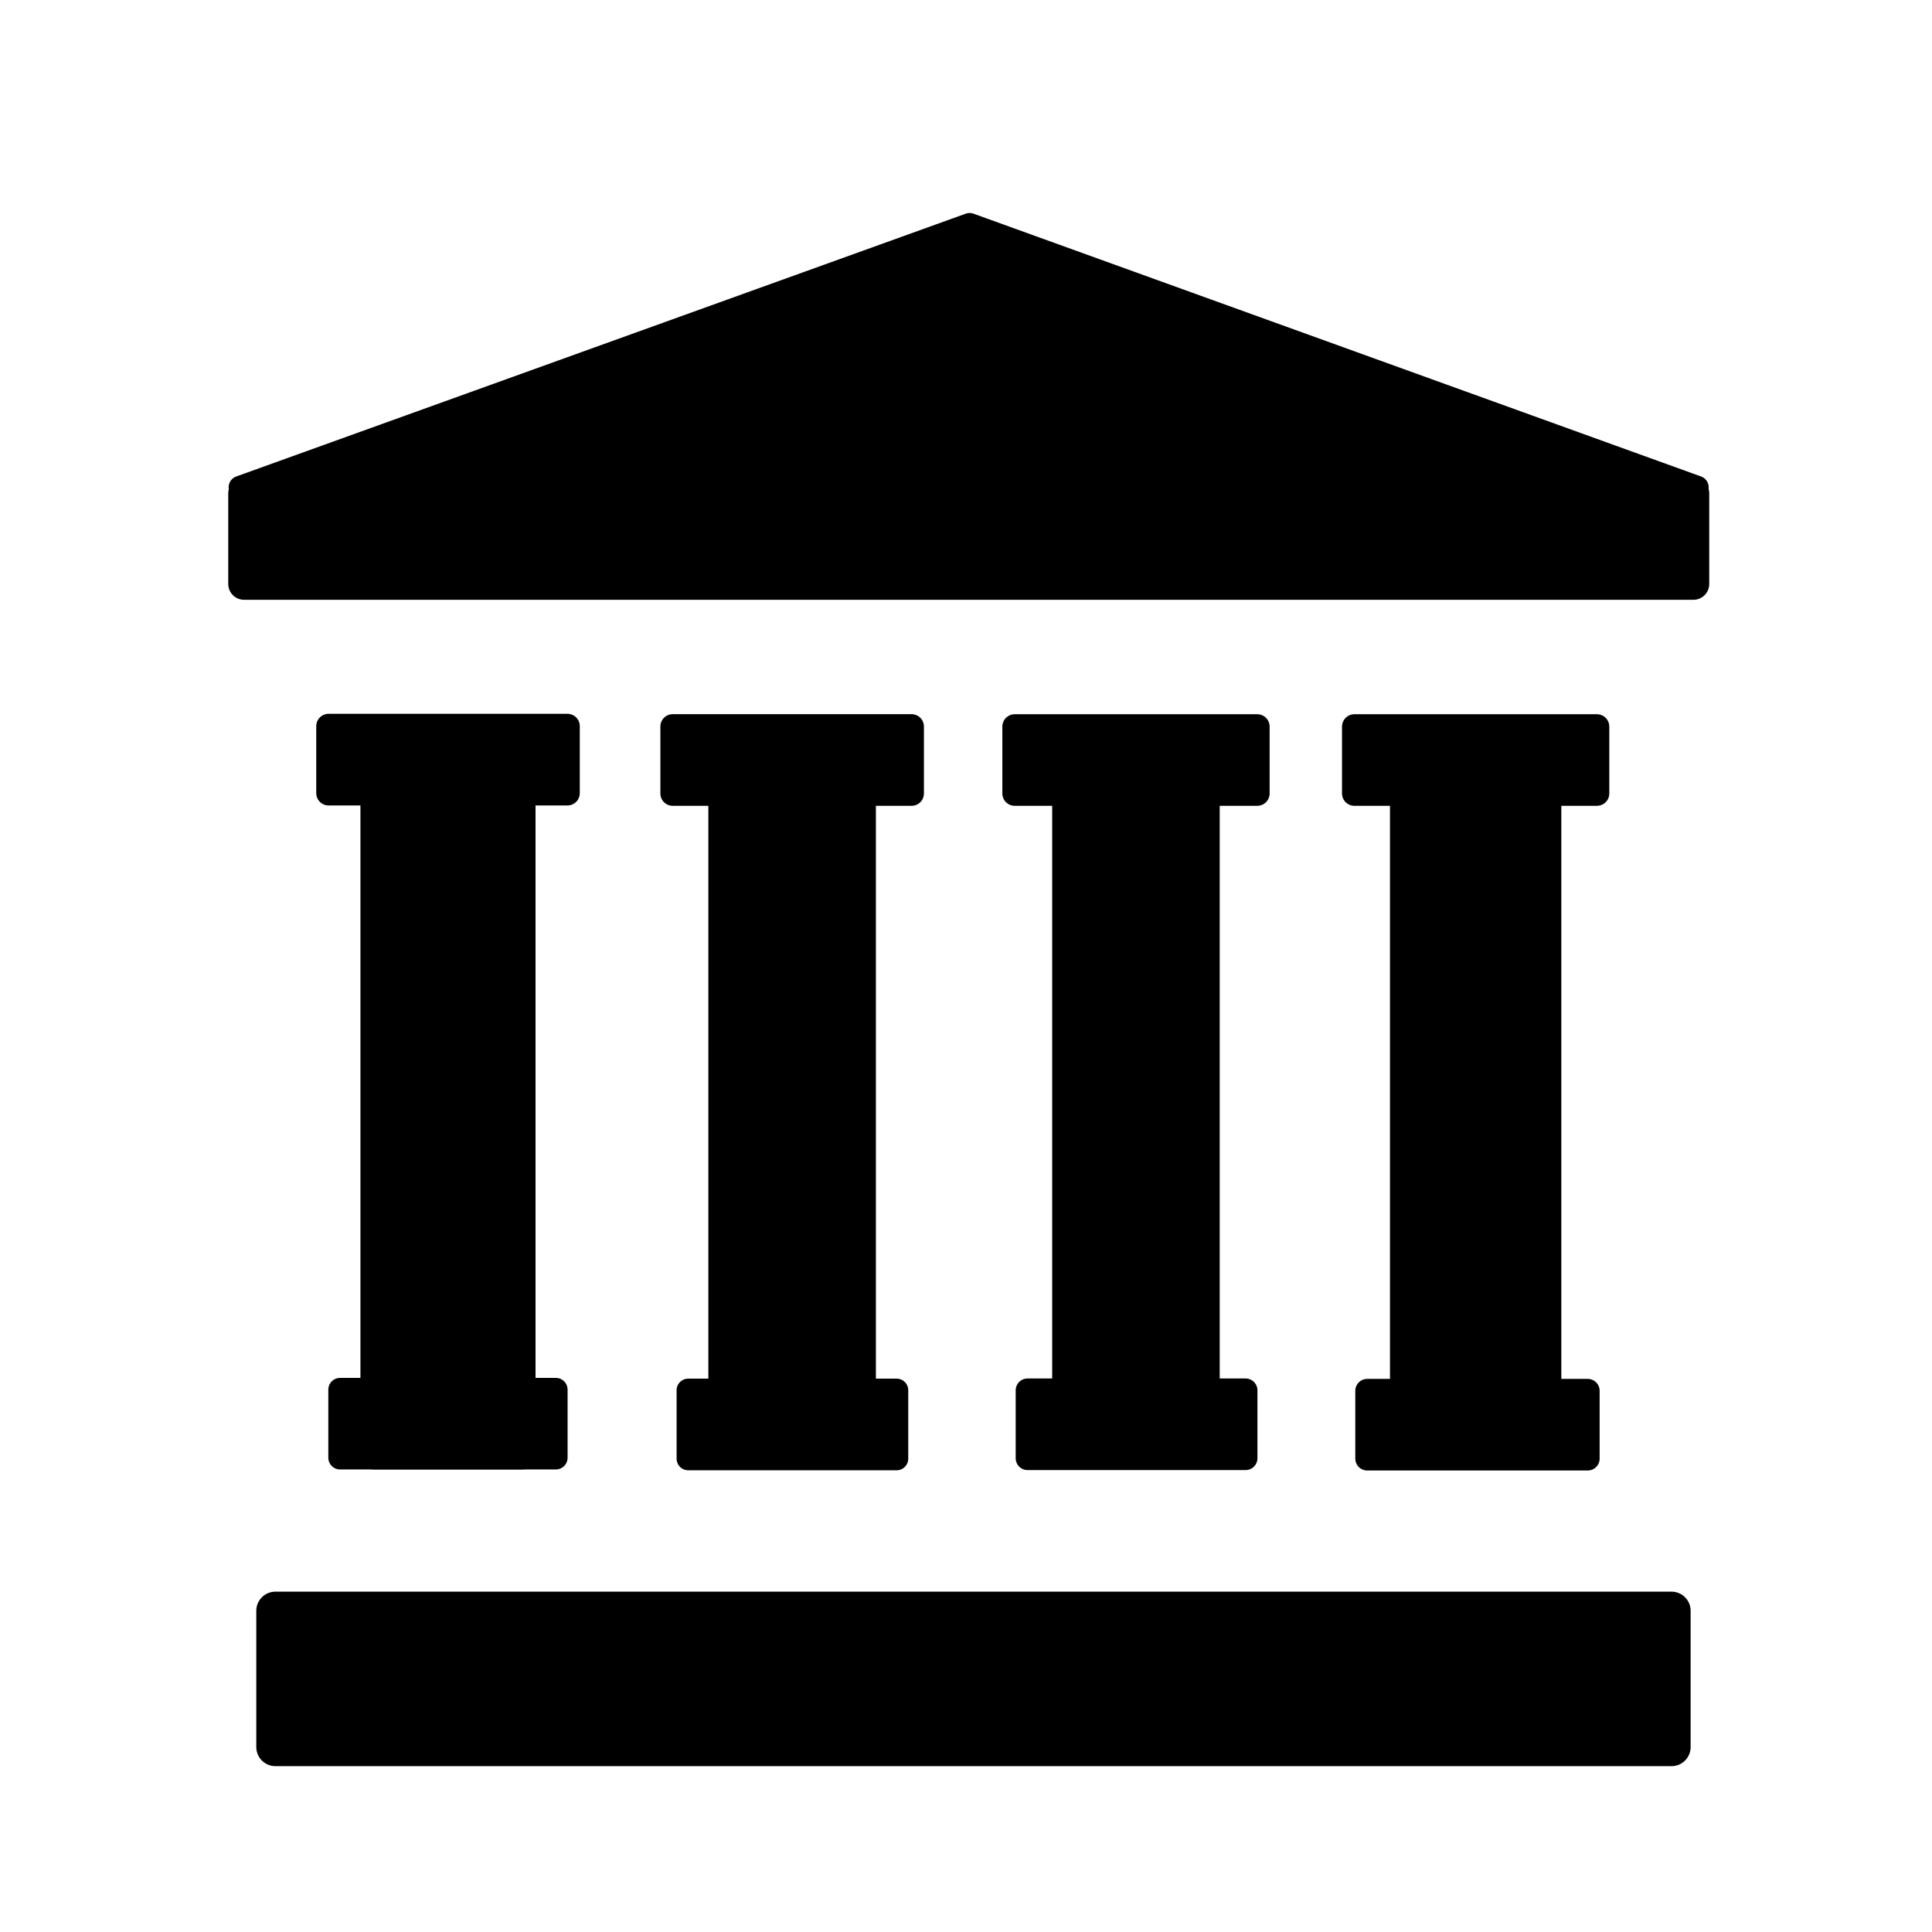
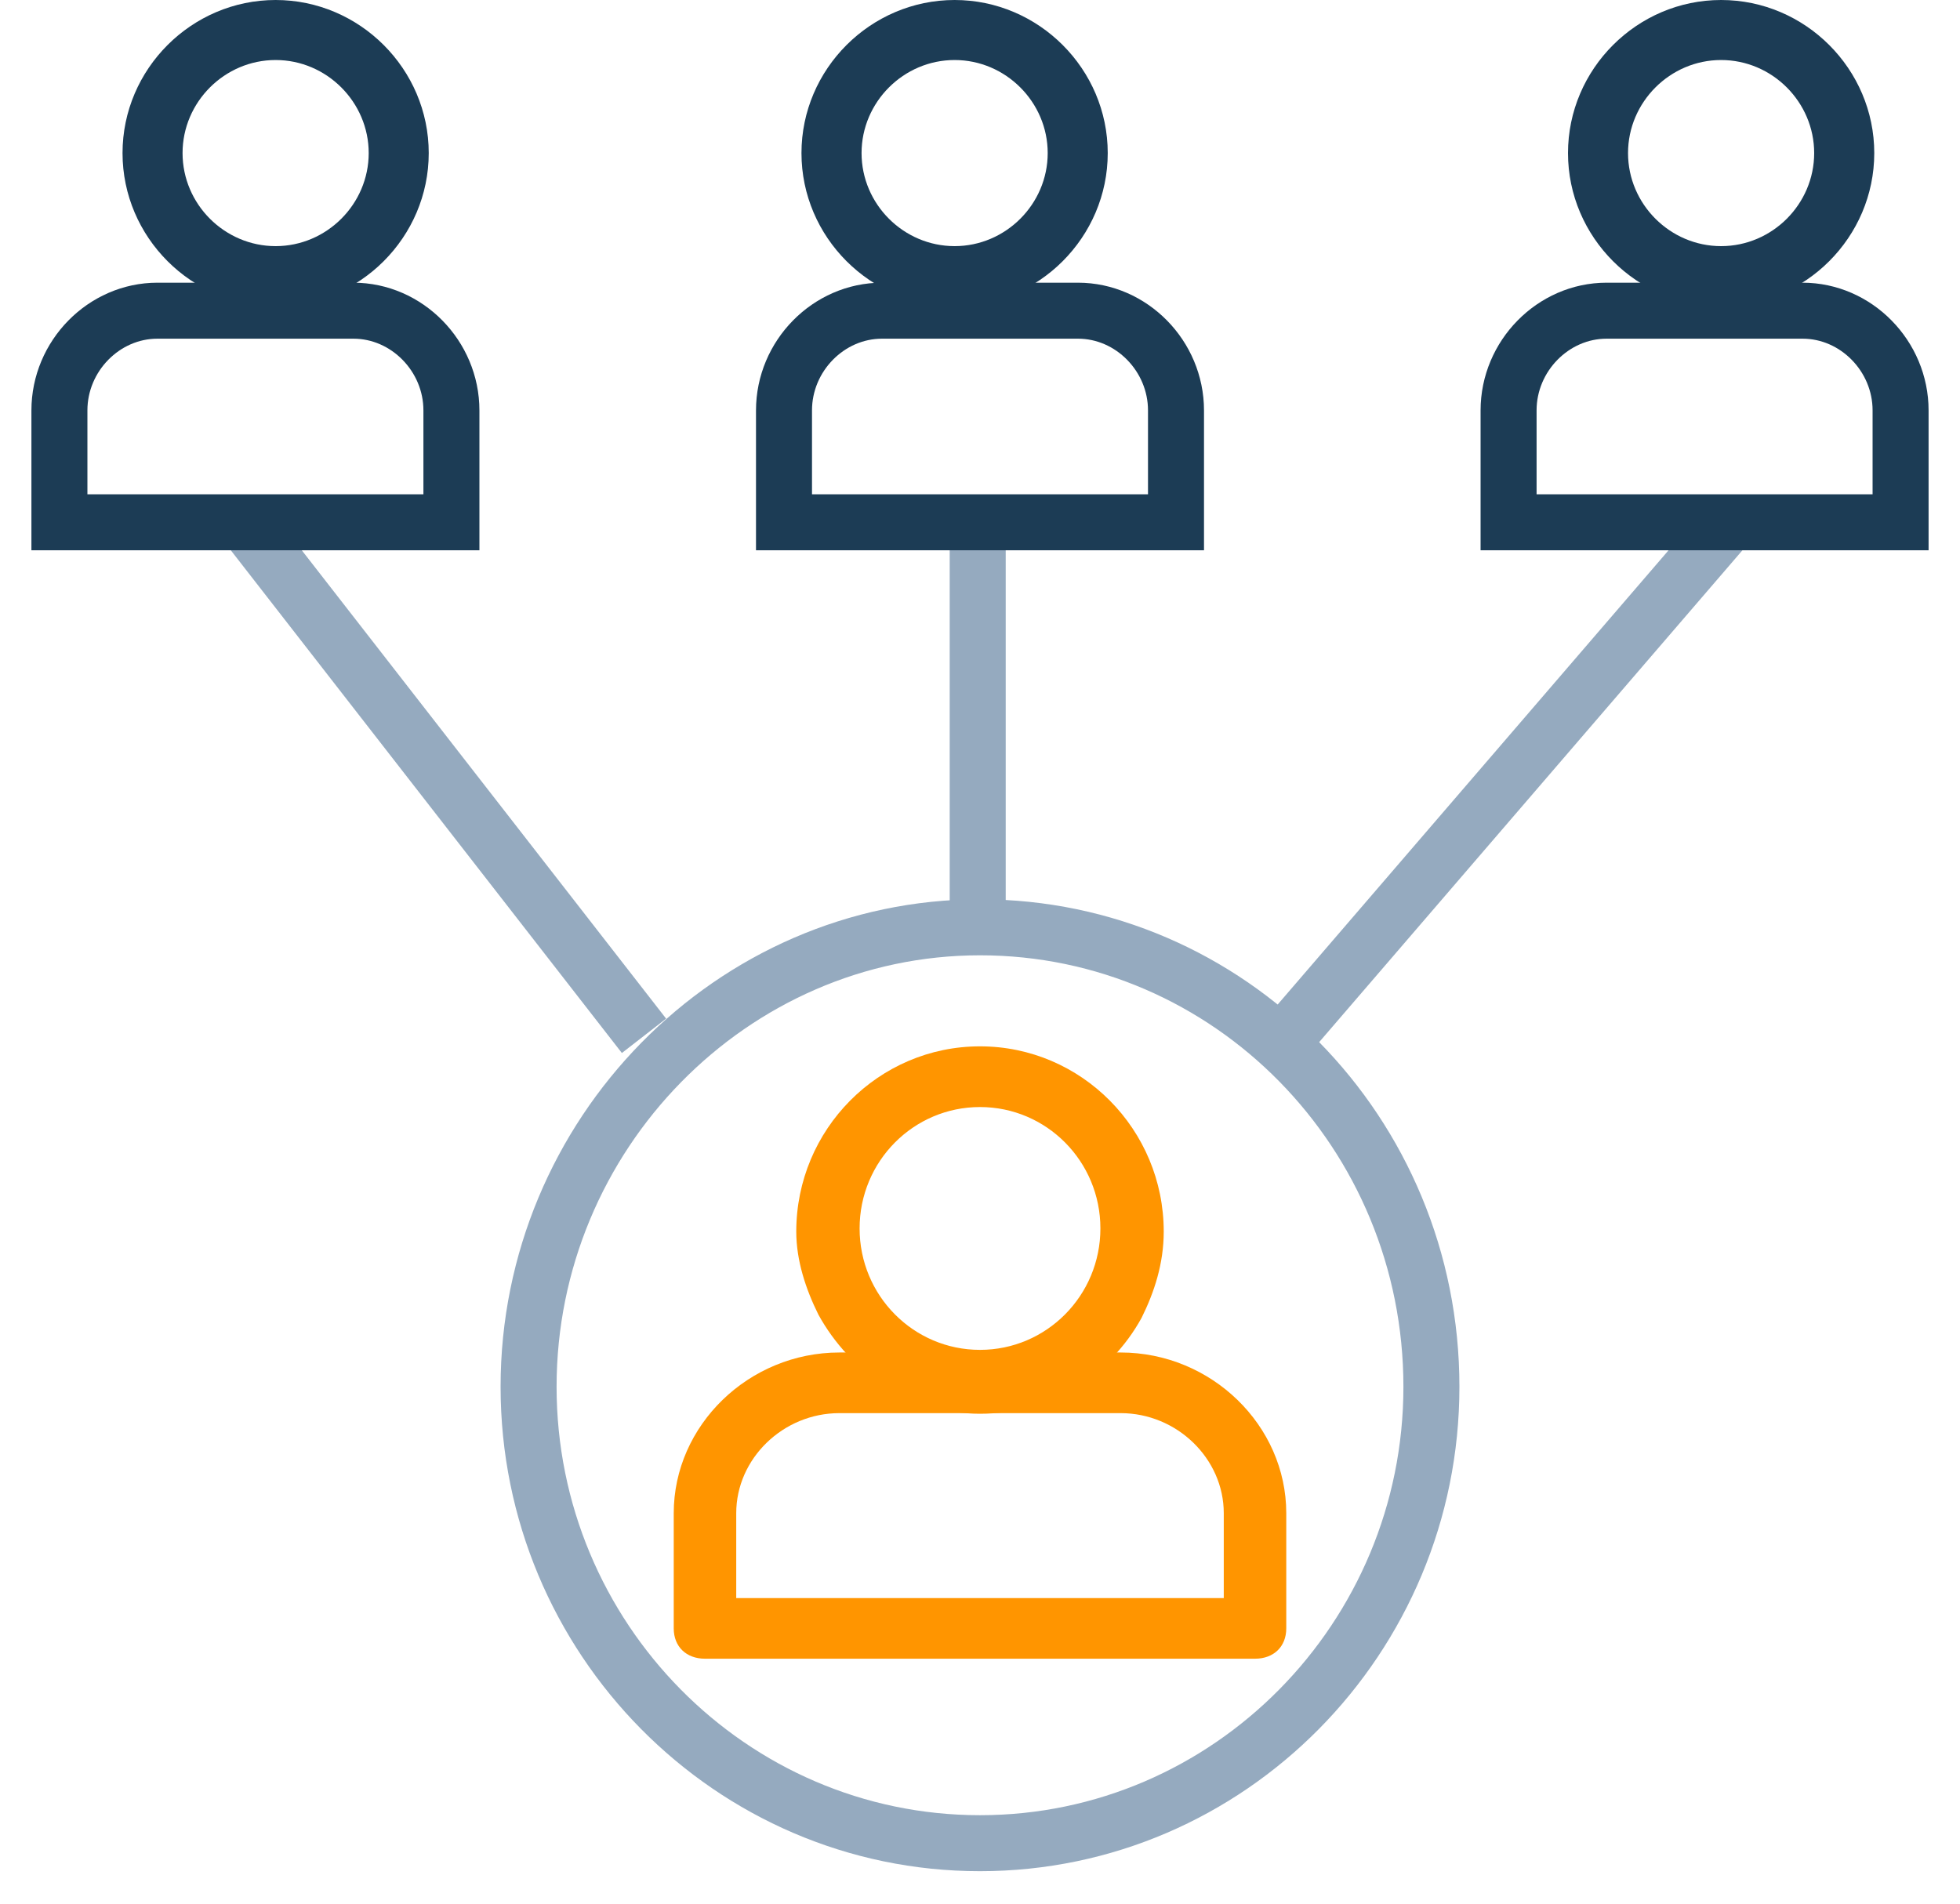
- <svg xmlns="http://www.w3.org/2000/svg" width="32" height="32">
-   <g transform="translate(0 -1020.362)" stroke="#000" stroke-linejoin="round">
-     <rect width="24.005" height="1.499" x="4.043" y="1028.535" stroke-width=".525" />
-     <path d="M3.977 1028.433l12.083-4.353 12.051 4.353z" stroke-width=".38" stroke-linecap="round" />
-     <rect width="4.017" height="1.107" x="22.433" y="1032.397" stroke-width=".41" />
-     <rect width="2.383" height="11.163" x="23.25" y="1033.316" stroke-width=".455" />
-     <rect width="23.125" height="2.258" x="4.561" y="1047.041" stroke-width=".632" />
-     <rect width="4.017" height="1.107" x="16.807" y="1032.397" stroke-width=".41" />
-     <rect width="2.326" height="11.168" x="17.652" y="1033.313" stroke-width=".449" />
-     <rect width="3.957" height="1.11" x="11.142" y="1032.395" stroke-width=".408" />
-     <rect width="2.326" height="11.168" x="11.957" y="1033.313" stroke-width=".449" />
-     <rect width="3.957" height="1.11" x="5.442" y="1032.389" stroke-width=".408" />
-     <rect width="2.44" height="11.158" x="6.2" y="1033.312" stroke-width=".46" />
-     <rect width="3.653" height="1.123" x="22.645" y="1043.398" stroke-width=".394" />
-     <rect width="3.612" height="1.125" x="17.019" y="1043.39" stroke-width=".392" />
-     <rect width="3.452" height="1.133" x="11.399" y="1043.389" stroke-width=".385" />
-     <rect width="3.573" height="1.127" x="5.633" y="1043.379" stroke-width=".39" />
+ <svg xmlns="http://www.w3.org/2000/svg" width="35px" height="34px" viewBox="0 0 35 34" version="1.1">
+   <defs />
+   <g id="Support-bitcoin" stroke="none" stroke-width="1" fill="none" fill-rule="evenodd">
+     <g id="22.01.18-Bitcoin.org_Support-Bitcoin_Desktop-1200px--" transform="translate(-383, -1531)">
+       <g id="//contenct" transform="translate(215, 637)">
+         <g id="box7" transform="translate(0, 849)">
+           <g id="organizations-icon" transform="translate(155, 31)">
+             <g>
+               <rect id="Rectangle-2" x="0" y="0" width="60" height="60" />
+               <g id="hierarchical-structure" transform="translate(14, 14)">
+                 <path d="M3.922,5.469 C5.423,5.469 6.656,4.236 6.656,2.734 C6.656,1.233 5.423,0 3.922,0 C2.421,0 1.188,1.233 1.188,2.734 C1.188,4.236 2.421,5.469 3.922,5.469 Z M3.922,1.072 C4.833,1.072 5.584,1.823 5.584,2.734 C5.584,3.646 4.833,4.396 3.922,4.396 C3.01,4.396 2.26,3.646 2.26,2.734 C2.26,1.823 3.01,1.072 3.922,1.072 Z" id="Shape" fill="#1C3C55" fill-rule="nonzero" />
+                 <polygon id="Path-11" fill="#95AABF" fill-rule="nonzero" points="10.895 18.193 10.105 18.807 3.105 9.807 3.895 9.193" />
+                 <polygon id="Path-12" fill="#95AABF" fill-rule="nonzero" points="16.959 16.593 15.959 16.593 15.959 9.086 16.959 9.086" />
+                 <polygon id="Path-13" fill="#95AABF" fill-rule="nonzero" points="22.379 18.819 21.621 18.167 29.48 9.033 30.238 9.685" />
+                 <path d="M0.061,9.328 L0.061,7.33 C0.061,6.358 0.856,5.549 1.811,5.549 L5.311,5.549 C6.265,5.549 7.061,6.358 7.061,7.33 L7.061,9.328 L0.061,9.328 Z" id="Path" stroke="#1C3C55" />
+                 <path d="M13,9.328 L13,7.33 C13,6.358 13.795,5.549 14.75,5.549 L18.25,5.549 C19.205,5.549 20,6.358 20,7.33 L20,9.328 L13,9.328 Z" id="Path" stroke="#1C3C55" />
+                 <path d="M24.061,24.768 C24.061,20.507 20.676,17.062 16.5,17.062 C12.342,17.062 8.939,20.542 8.939,24.768 C8.939,28.983 12.331,32.42 16.5,32.42 C20.669,32.42 24.061,28.983 24.061,24.768 Z M25.061,24.768 C25.061,29.532 21.224,33.42 16.5,33.42 C11.776,33.42 7.939,29.532 7.939,24.768 C7.939,19.995 11.785,16.062 16.5,16.062 C21.233,16.062 25.061,19.959 25.061,24.768 Z" id="Path" fill="#95AABF" fill-rule="nonzero" />
+                 <path d="M32.939,9.328 L25.939,9.328 L25.939,7.33 C25.939,6.358 26.735,5.549 27.689,5.549 L31.189,5.549 C32.144,5.549 32.939,6.358 32.939,7.33 L32.939,9.328 Z" id="Path" stroke="#1C3C55" />
+                 <path d="M29.734,5.469 C31.236,5.469 32.469,4.236 32.469,2.734 C32.469,1.233 31.236,0 29.734,0 C28.233,0 27,1.233 27,2.734 C27,4.236 28.233,5.469 29.734,5.469 Z M29.734,1.072 C30.646,1.072 31.396,1.823 31.396,2.734 C31.396,3.646 30.646,4.396 29.734,4.396 C28.823,4.396 28.072,3.646 28.072,2.734 C28.072,1.823 28.823,1.072 29.734,1.072 Z" id="Shape" fill="#1C3C55" fill-rule="nonzero" />
+                 <path d="M16.047,5.469 C17.548,5.469 18.781,4.236 18.781,2.734 C18.781,1.233 17.548,0 16.047,0 C14.546,0 13.312,1.233 13.312,2.734 C13.312,4.236 14.546,5.469 16.047,5.469 Z M16.047,1.072 C16.958,1.072 17.709,1.823 17.709,2.734 C17.709,3.646 16.958,4.396 16.047,4.396 C15.135,4.396 14.385,3.646 14.385,2.734 C14.385,1.823 15.135,1.072 16.047,1.072 Z" id="Shape" fill="#1C3C55" fill-rule="nonzero" />
+                 <path d="M19.011,24.156 L13.989,24.156 C12.371,24.156 11.031,25.456 11.031,27.026 L11.031,29.084 C11.031,29.408 11.254,29.625 11.589,29.625 L21.411,29.625 C21.746,29.625 21.969,29.408 21.969,29.084 L21.969,27.026 C21.969,25.456 20.63,24.156 19.011,24.156 Z M20.853,28.542 L12.147,28.542 L12.147,27.026 C12.147,26.051 12.984,25.239 13.989,25.239 L19.011,25.239 C20.016,25.239 20.853,26.051 20.853,27.026 L20.853,28.542 Z" id="Shape" fill="#FF9500" fill-rule="nonzero" />
+                 <path d="M16.5,25.25 C17.745,25.25 18.82,24.565 19.385,23.538 C19.612,23.081 19.781,22.568 19.781,21.997 C19.781,20.171 18.31,18.688 16.5,18.688 C14.69,18.688 13.219,20.171 13.219,21.997 C13.219,22.511 13.388,23.024 13.615,23.481 C14.18,24.508 15.255,25.25 16.5,25.25 Z M16.5,19.772 C17.688,19.772 18.65,20.742 18.65,21.94 C18.65,23.139 17.688,24.109 16.5,24.109 C15.312,24.109 14.35,23.139 14.35,21.94 C14.35,20.742 15.312,19.772 16.5,19.772 Z" id="Shape" fill="#FF9500" fill-rule="nonzero" />
+               </g>
+             </g>
+           </g>
+         </g>
+       </g>
+     </g>
  </g>
</svg>
